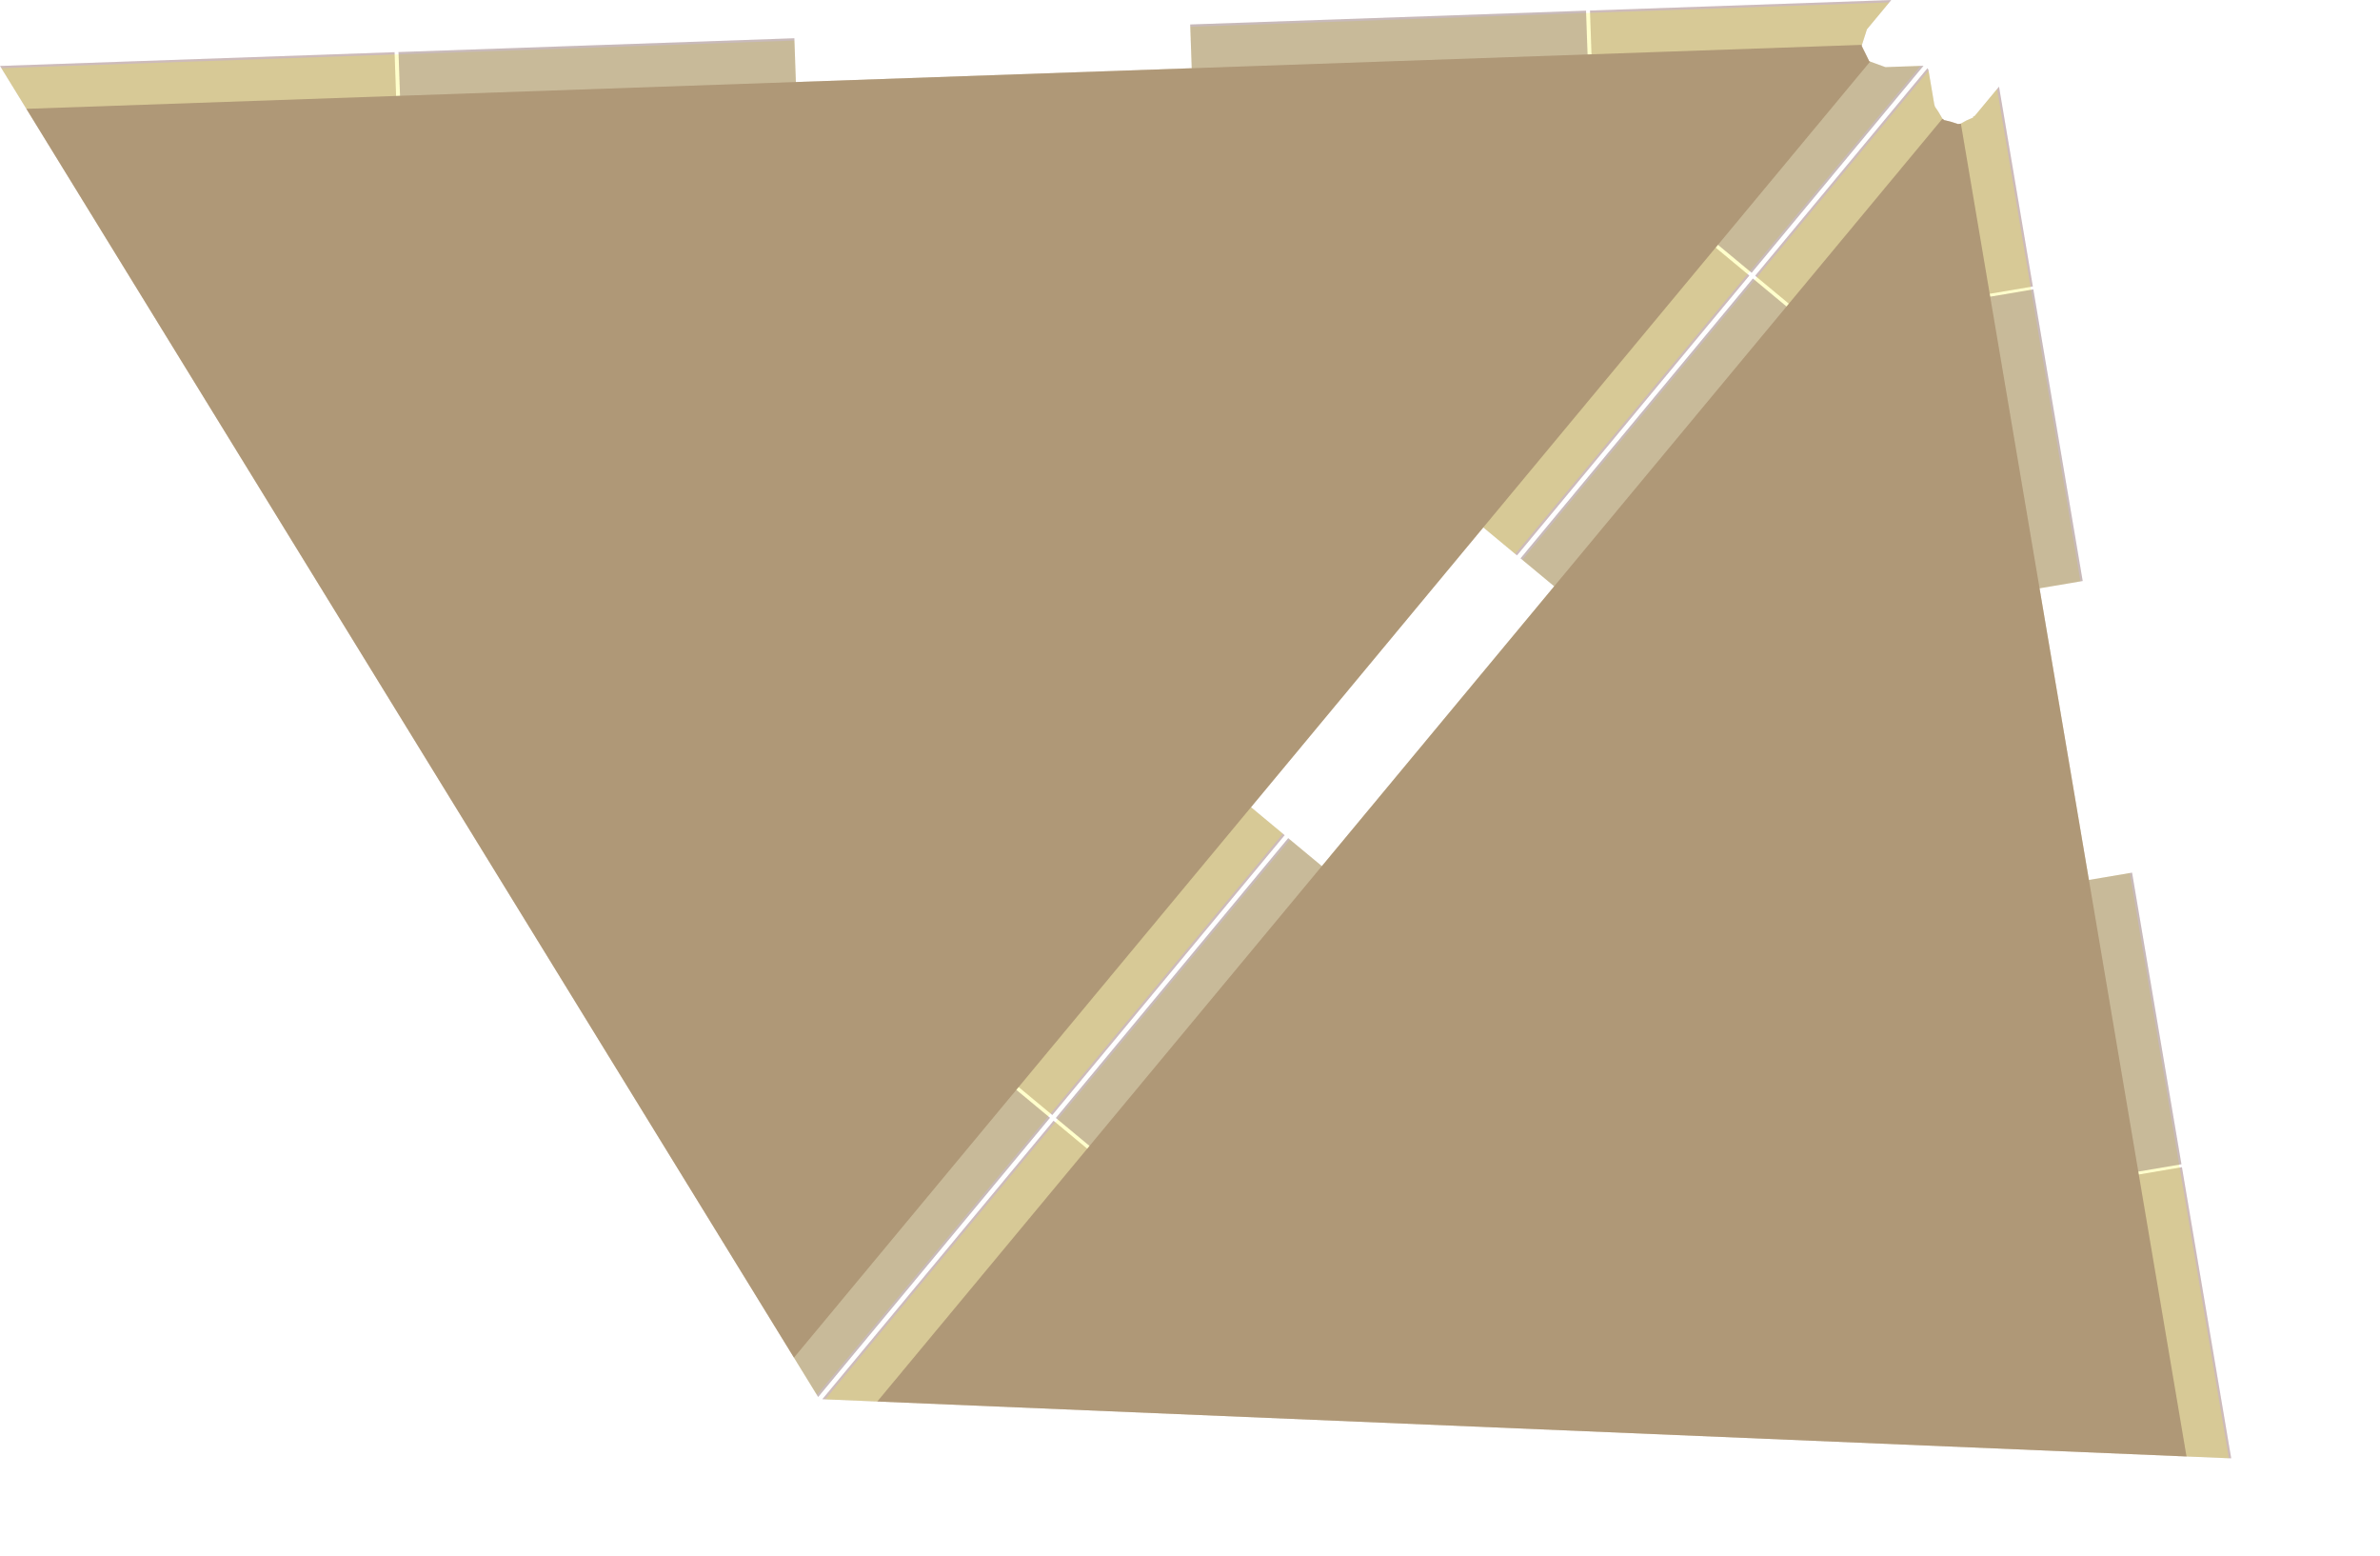
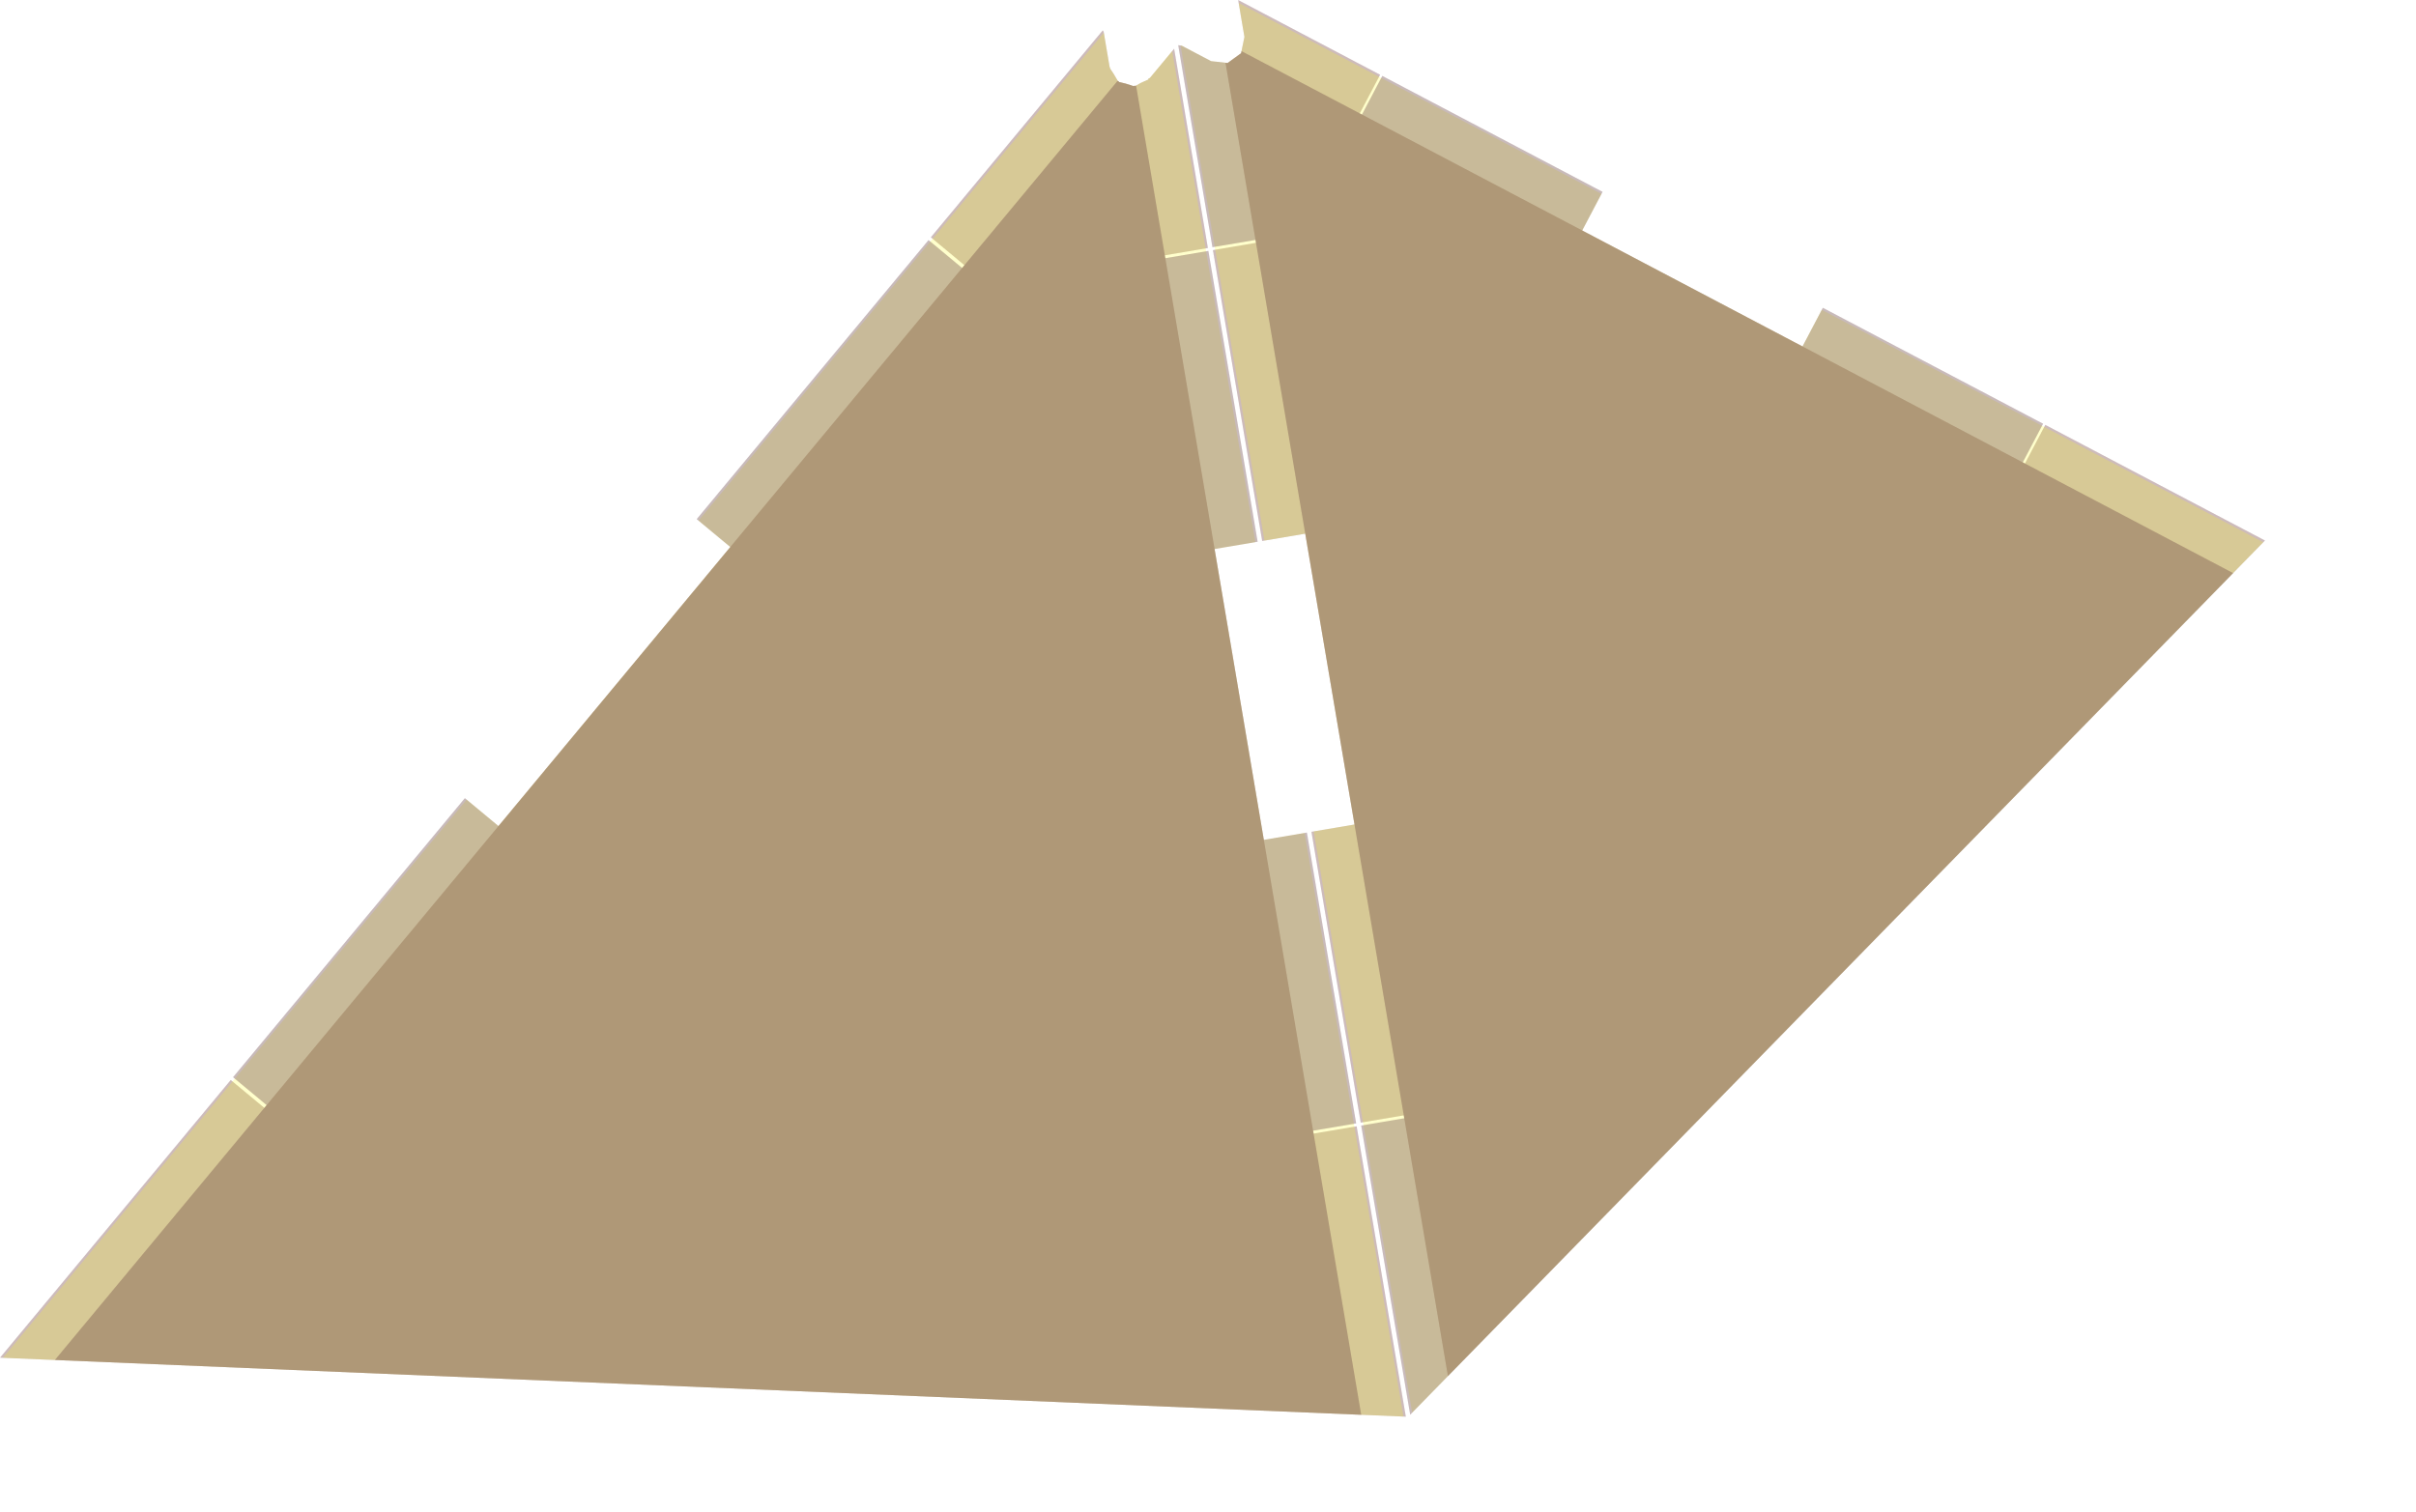
- <svg xmlns="http://www.w3.org/2000/svg" width="13664.4mm" height="8928.66mm" version="1.2" baseProfile="tiny">
+ <svg xmlns="http://www.w3.org/2000/svg" width="13901.4mm" height="8697.24mm" version="1.2" baseProfile="tiny">
  <defs>
</defs>
  <g fill="none" stroke="black" stroke-width="1" fill-rule="evenodd" stroke-linecap="square" stroke-linejoin="bevel">
-     <g fill="none" stroke="#000000" stroke-opacity="1" stroke-width="1" stroke-linecap="square" stroke-linejoin="bevel" transform="matrix(1,0,0,-1,0,31637)" font-family="MS Shell Dlg 2" font-size="10.312" font-weight="400" font-style="normal">
+     <g fill="none" stroke="#000000" stroke-opacity="1" stroke-width="1" stroke-linecap="square" stroke-linejoin="bevel" transform="matrix(1,0,0,-1,0,30817.1)" font-family="MS Shell Dlg 2" font-size="10.312" font-weight="400" font-style="normal">
</g>
-     <g fill="none" stroke="#000000" stroke-opacity="1" stroke-width="1" stroke-linecap="square" stroke-linejoin="bevel" transform="matrix(1,0,0,-1,0,31637)" font-family="MS Shell Dlg 2" font-size="10.312" font-weight="400" font-style="normal">
+     <g fill="none" stroke="#000000" stroke-opacity="1" stroke-width="1" stroke-linecap="square" stroke-linejoin="bevel" transform="matrix(1,0,0,-1,0,30817.1)" font-family="MS Shell Dlg 2" font-size="10.312" font-weight="400" font-style="normal">
</g>
-     <g fill="none" stroke="#000000" stroke-opacity="1" stroke-width="1" stroke-linecap="square" stroke-linejoin="bevel" transform="matrix(0.999986,0,0,-0.999986,44819.6,-120.536)" font-family="MS Shell Dlg 2" font-size="10.312" font-weight="400" font-style="normal">
+     <g fill="none" stroke="#000000" stroke-opacity="1" stroke-width="1" stroke-linecap="square" stroke-linejoin="bevel" transform="matrix(0.999981,0,0,-0.999981,26975.8,-940.32)" font-family="MS Shell Dlg 2" font-size="10.312" font-weight="400" font-style="normal">
</g>
-     <g fill="#333333" fill-opacity="0.2" stroke="#333333" stroke-opacity="1" stroke-width="1" stroke-linecap="round" stroke-linejoin="round" transform="matrix(0.999986,0,0,-0.999986,44819.6,-120.536)" font-family="MS Shell Dlg 2" font-size="10.312" font-weight="400" font-style="normal">
+     <g fill="#333333" fill-opacity="0.2" stroke="#333333" stroke-opacity="1" stroke-width="1" stroke-linecap="round" stroke-linejoin="round" transform="matrix(0.999981,0,0,-0.999981,26975.8,-940.32)" font-family="MS Shell Dlg 2" font-size="10.312" font-weight="400" font-style="normal">
      <path vector-effect="non-scaling-stroke" fill-rule="evenodd" d="M3596.99,-31757.5 L2626.58,-31716.8 L-25782.5,-30524.8 L-26975.8,-30474.7 L-21958.6,-24434 L-21958.4,-24434 L-21227.7,-25040.9 L-6002.06,-6709.06 L-6732.75,-6102.18 L-6732.79,-6102 L-2994.03,-1600.51 L-2974.32,-1634.37 L-2845.03,-2397.9 L-2831.44,-2420.96 L-2840.14,-2422.89 L-2758.53,-2544.71 L-2663.94,-2705.23 L-2647.45,-2710.49 L-2638.01,-2724.58 L-2494.6,-2759.25 L-2324.11,-2813.65 L-2304.99,-2805.1 L-2285.04,-2809.92 L-2156.36,-2738.6 L-1998.49,-2667.98 L-2009.35,-2657.13 L-1967.41,-2633.89 L-1441.62,-2000.84 L-707.752,-6334.88 L-707.877,-6335 L-1644.4,-6493.58 L1590.83,-25600 L2527.36,-25441.4 L2527.52,-25441.5 L3596.99,-31757.5" />
    </g>
-     <g fill="none" stroke="#000000" stroke-opacity="1" stroke-width="1" stroke-linecap="square" stroke-linejoin="bevel" transform="matrix(0.999986,0,0,-0.999986,44819.6,-120.536)" font-family="MS Shell Dlg 2" font-size="10.312" font-weight="400" font-style="normal">
+     <g fill="none" stroke="#000000" stroke-opacity="1" stroke-width="1" stroke-linecap="square" stroke-linejoin="bevel" transform="matrix(0.999981,0,0,-0.999981,26975.8,-940.32)" font-family="MS Shell Dlg 2" font-size="10.312" font-weight="400" font-style="normal">
</g>
-     <g fill="none" stroke="#000000" stroke-opacity="1" stroke-width="1" stroke-linecap="square" stroke-linejoin="bevel" transform="matrix(0.999986,0,0,-0.999986,44819.6,-120.536)" font-family="MS Shell Dlg 2" font-size="10.312" font-weight="400" font-style="normal">
+     <g fill="none" stroke="#000000" stroke-opacity="1" stroke-width="1" stroke-linecap="square" stroke-linejoin="bevel" transform="matrix(0.999981,0,0,-0.999981,26975.8,-940.32)" font-family="MS Shell Dlg 2" font-size="10.312" font-weight="400" font-style="normal">
</g>
-     <g fill="#333333" fill-opacity="0.2" stroke="#333333" stroke-opacity="1" stroke-width="1" stroke-linecap="round" stroke-linejoin="round" transform="matrix(0.999986,0,0,-0.999986,44819.6,-120.536)" font-family="MS Shell Dlg 2" font-size="10.312" font-weight="400" font-style="normal">
-       <path vector-effect="non-scaling-stroke" fill-rule="evenodd" d="M-4239.04,-1456.12 L-7591.01,-5491.92 L-6860.31,-6098.8 L-6860.28,-6098.98 L-11901.8,-12168.9 L-11901.9,-12168.9 L-12632.6,-11562.1 L-17674.2,-17632.2 L-16943.5,-18239.1 L-16943.5,-18239.3 L-21985,-24309.2 L-21985.2,-24309.2 L-22715.9,-23702.3 L-27591.6,-29572.7 L-44217.4,-2530.75 L-44819.7,-1551.13 L-36258.5,-1252.89 L-36258.4,-1253.02 L-36225.3,-2202.31 L-10284.6,-1298.63 L-10317.6,-349.343 L-10317.5,-349.198 L-3780.5,-121.472 L-4308.84,-757.592 L-4422.87,-1113.59 L-4258.17,-1449.17 L-4239.04,-1456.12" />
+     <g fill="#333333" fill-opacity="0.2" stroke="#333333" stroke-opacity="1" stroke-width="1" stroke-linecap="round" stroke-linejoin="round" transform="matrix(0.999981,0,0,-0.999981,26975.8,-940.32)" font-family="MS Shell Dlg 2" font-size="10.312" font-weight="400" font-style="normal">
+       <path vector-effect="non-scaling-stroke" fill-rule="evenodd" d="M-48.948,-941.43 L3037.23,-2566.31 L3037.23,-2566.47 L2594.72,-3406.95 L17061.4,-11023.7 L17503.9,-10183.2 L17504.1,-10183.1 L22281.1,-12698.3 L21551.8,-13444.4 L4512.56,-30875.3 L3552.05,-25202.8 L2615.52,-25361.4 L2615.37,-25361.3 L1544.13,-19034.9 L1544.25,-19034.8 L2480.78,-18876.2 L1409.51,-12549.6 L472.982,-12708.1 L472.827,-12708.1 L-598.413,-6381.63 L-598.288,-6381.52 L338.239,-6222.94 L-325.106,-2305.41 L-279.298,-2310.66 L13.941,-2098.22 L86.871,-1743.54 L-48.948,-941.43" />
    </g>
-     <g fill="none" stroke="#000000" stroke-opacity="1" stroke-width="1" stroke-linecap="square" stroke-linejoin="bevel" transform="matrix(0.999986,0,0,-0.999986,44819.6,-120.536)" font-family="MS Shell Dlg 2" font-size="10.312" font-weight="400" font-style="normal">
+     <g fill="none" stroke="#000000" stroke-opacity="1" stroke-width="1" stroke-linecap="square" stroke-linejoin="bevel" transform="matrix(0.999981,0,0,-0.999981,26975.8,-940.32)" font-family="MS Shell Dlg 2" font-size="10.312" font-weight="400" font-style="normal">
</g>
-     <g fill="none" stroke="#000000" stroke-opacity="1" stroke-width="1" stroke-linecap="square" stroke-linejoin="bevel" transform="matrix(0.999986,0,0,-0.999986,44819.6,-120.536)" font-family="MS Shell Dlg 2" font-size="10.312" font-weight="400" font-style="normal">
+     <g fill="none" stroke="#000000" stroke-opacity="1" stroke-width="1" stroke-linecap="square" stroke-linejoin="bevel" transform="matrix(0.999981,0,0,-0.999981,26975.8,-940.32)" font-family="MS Shell Dlg 2" font-size="10.312" font-weight="400" font-style="normal">
</g>
-     <g fill="#ae5151" fill-opacity="0.2" stroke="#333333" stroke-opacity="1" stroke-width="1" stroke-linecap="round" stroke-linejoin="round" transform="matrix(0.999986,0,0,-0.999986,44819.6,-120.536)" font-family="MS Shell Dlg 2" font-size="10.312" font-weight="400" font-style="normal">
+     <g fill="#ae5151" fill-opacity="0.2" stroke="#333333" stroke-opacity="1" stroke-width="1" stroke-linecap="round" stroke-linejoin="round" transform="matrix(0.999981,0,0,-0.999981,26975.8,-940.32)" font-family="MS Shell Dlg 2" font-size="10.312" font-weight="400" font-style="normal">
      <path vector-effect="non-scaling-stroke" fill-rule="evenodd" d="M3596.99,-31757.5 L2626.58,-31716.8 L-25782.5,-30524.8 L-26975.8,-30474.7 L-21958.6,-24434 L-21958.4,-24434 L-21227.7,-25040.9 L-6002.06,-6709.06 L-6732.75,-6102.18 L-6732.79,-6102 L-2994.03,-1600.51 L-2974.32,-1634.37 L-2845.03,-2397.9 L-2831.44,-2420.96 L-2840.14,-2422.89 L-2758.53,-2544.71 L-2663.94,-2705.23 L-2647.45,-2710.49 L-2638.01,-2724.58 L-2494.6,-2759.25 L-2324.11,-2813.65 L-2304.99,-2805.1 L-2285.04,-2809.92 L-2156.36,-2738.6 L-1998.49,-2667.98 L-2009.35,-2657.13 L-1967.41,-2633.89 L-1441.62,-2000.84 L-707.752,-6334.88 L-707.877,-6335 L-1644.4,-6493.58 L1590.83,-25600 L2527.36,-25441.4 L2527.52,-25441.5 L3596.99,-31757.5" />
    </g>
-     <g fill="none" stroke="#000000" stroke-opacity="1" stroke-width="1" stroke-linecap="square" stroke-linejoin="bevel" transform="matrix(0.999986,0,0,-0.999986,44819.6,-120.536)" font-family="MS Shell Dlg 2" font-size="10.312" font-weight="400" font-style="normal">
+     <g fill="none" stroke="#000000" stroke-opacity="1" stroke-width="1" stroke-linecap="square" stroke-linejoin="bevel" transform="matrix(0.999981,0,0,-0.999981,26975.8,-940.32)" font-family="MS Shell Dlg 2" font-size="10.312" font-weight="400" font-style="normal">
</g>
-     <g fill="none" stroke="#000000" stroke-opacity="1" stroke-width="1" stroke-linecap="square" stroke-linejoin="bevel" transform="matrix(0.999986,0,0,-0.999986,44819.6,-120.536)" font-family="MS Shell Dlg 2" font-size="10.312" font-weight="400" font-style="normal">
+     <g fill="none" stroke="#000000" stroke-opacity="1" stroke-width="1" stroke-linecap="square" stroke-linejoin="bevel" transform="matrix(0.999981,0,0,-0.999981,26975.8,-940.32)" font-family="MS Shell Dlg 2" font-size="10.312" font-weight="400" font-style="normal">
</g>
-     <g fill="#ae5151" fill-opacity="0.2" stroke="#333333" stroke-opacity="1" stroke-width="1" stroke-linecap="round" stroke-linejoin="round" transform="matrix(0.999986,0,0,-0.999986,44819.6,-120.536)" font-family="MS Shell Dlg 2" font-size="10.312" font-weight="400" font-style="normal">
-       <path vector-effect="non-scaling-stroke" fill-rule="evenodd" d="M-4239.04,-1456.12 L-7591.01,-5491.92 L-6860.31,-6098.8 L-6860.28,-6098.98 L-11901.8,-12168.9 L-11901.9,-12168.9 L-12632.6,-11562.1 L-17674.2,-17632.2 L-16943.5,-18239.1 L-16943.5,-18239.3 L-21985,-24309.2 L-21985.2,-24309.2 L-22715.9,-23702.3 L-27591.6,-29572.7 L-44217.4,-2530.75 L-44819.7,-1551.13 L-36258.5,-1252.89 L-36258.4,-1253.02 L-36225.3,-2202.31 L-10284.6,-1298.63 L-10317.6,-349.343 L-10317.5,-349.198 L-3780.5,-121.472 L-4308.84,-757.592 L-4422.87,-1113.59 L-4258.17,-1449.17 L-4239.04,-1456.12" />
+     <g fill="#ae5151" fill-opacity="0.2" stroke="#333333" stroke-opacity="1" stroke-width="1" stroke-linecap="round" stroke-linejoin="round" transform="matrix(0.999981,0,0,-0.999981,26975.8,-940.32)" font-family="MS Shell Dlg 2" font-size="10.312" font-weight="400" font-style="normal">
+       <path vector-effect="non-scaling-stroke" fill-rule="evenodd" d="M-48.948,-941.43 L3037.23,-2566.31 L3037.23,-2566.47 L2594.72,-3406.95 L17061.4,-11023.7 L17503.9,-10183.2 L17504.1,-10183.1 L22281.1,-12698.3 L21551.8,-13444.4 L4512.56,-30875.3 L3552.05,-25202.8 L2615.52,-25361.4 L2615.37,-25361.3 L1544.13,-19034.9 L1544.25,-19034.8 L2480.78,-18876.2 L1409.51,-12549.6 L472.982,-12708.1 L472.827,-12708.1 L-598.413,-6381.63 L-598.288,-6381.52 L338.239,-6222.94 L-325.106,-2305.41 L-279.298,-2310.66 L13.941,-2098.22 L86.871,-1743.54 L-48.948,-941.43" />
    </g>
-     <g fill="none" stroke="#000000" stroke-opacity="1" stroke-width="1" stroke-linecap="square" stroke-linejoin="bevel" transform="matrix(0.999986,0,0,-0.999986,44819.6,-120.536)" font-family="MS Shell Dlg 2" font-size="10.312" font-weight="400" font-style="normal">
+     <g fill="none" stroke="#000000" stroke-opacity="1" stroke-width="1" stroke-linecap="square" stroke-linejoin="bevel" transform="matrix(0.999981,0,0,-0.999981,26975.8,-940.32)" font-family="MS Shell Dlg 2" font-size="10.312" font-weight="400" font-style="normal">
</g>
-     <g fill="none" stroke="#000000" stroke-opacity="1" stroke-width="1" stroke-linecap="square" stroke-linejoin="bevel" transform="matrix(0.999986,0,0,-0.999986,44819.6,-120.536)" font-family="MS Shell Dlg 2" font-size="10.312" font-weight="400" font-style="normal">
+     <g fill="none" stroke="#000000" stroke-opacity="1" stroke-width="1" stroke-linecap="square" stroke-linejoin="bevel" transform="matrix(0.999981,0,0,-0.999981,26975.8,-940.32)" font-family="MS Shell Dlg 2" font-size="10.312" font-weight="400" font-style="normal">
</g>
-     <g fill="#ffff00" fill-opacity="0.2" stroke="#333333" stroke-opacity="1" stroke-width="1" stroke-linecap="round" stroke-linejoin="round" transform="matrix(0.999986,0,0,-0.999986,44819.6,-120.536)" font-family="MS Shell Dlg 2" font-size="10.312" font-weight="400" font-style="normal">
+     <g fill="#ffff00" fill-opacity="0.2" stroke="#333333" stroke-opacity="1" stroke-width="1" stroke-linecap="round" stroke-linejoin="round" transform="matrix(0.999981,0,0,-0.999981,26975.8,-940.32)" font-family="MS Shell Dlg 2" font-size="10.312" font-weight="400" font-style="normal">
      <path vector-effect="non-scaling-stroke" fill-rule="evenodd" d="M3545.92,-31755.4 L2626.58,-31716.8 L2575.5,-31714.7 L-25719.7,-30527.4 L-25782.5,-30524.8 L-26913,-30477.4 L-16828,-18335 L-16135.7,-18910 L-11094.1,-12839.9 L-11786.4,-12264.9 L-2971.41,-1651.53 L-2845.03,-2397.9 L-2831.44,-2420.96 L-2840.14,-2422.89 L-2758.53,-2544.71 L-2663.94,-2705.23 L-2647.45,-2710.49 L-2638.01,-2724.58 L-2494.6,-2759.25 L-2324.11,-2813.65 L-2304.99,-2805.1 L-2285.04,-2809.92 L-2156.36,-2738.6 L-1998.49,-2667.98 L-2009.35,-2657.13 L-1967.41,-2633.89 L-1483.75,-2051.56 L324.948,-12733.2 L-562.421,-12883.5 L508.85,-19210.1 L1396.22,-19059.8 L3545.92,-31755.4" />
    </g>
-     <g fill="none" stroke="#000000" stroke-opacity="1" stroke-width="1" stroke-linecap="square" stroke-linejoin="bevel" transform="matrix(0.999986,0,0,-0.999986,44819.6,-120.536)" font-family="MS Shell Dlg 2" font-size="10.312" font-weight="400" font-style="normal">
+     <g fill="none" stroke="#000000" stroke-opacity="1" stroke-width="1" stroke-linecap="square" stroke-linejoin="bevel" transform="matrix(0.999981,0,0,-0.999981,26975.8,-940.32)" font-family="MS Shell Dlg 2" font-size="10.312" font-weight="400" font-style="normal">
</g>
-     <g fill="none" stroke="#000000" stroke-opacity="1" stroke-width="1" stroke-linecap="square" stroke-linejoin="bevel" transform="matrix(0.999986,0,0,-0.999986,44819.6,-120.536)" font-family="MS Shell Dlg 2" font-size="10.312" font-weight="400" font-style="normal">
+     <g fill="none" stroke="#000000" stroke-opacity="1" stroke-width="1" stroke-linecap="square" stroke-linejoin="bevel" transform="matrix(0.999981,0,0,-0.999981,26975.8,-940.32)" font-family="MS Shell Dlg 2" font-size="10.312" font-weight="400" font-style="normal">
</g>
-     <g fill="#ffff00" fill-opacity="0.2" stroke="#333333" stroke-opacity="1" stroke-width="1" stroke-linecap="round" stroke-linejoin="round" transform="matrix(0.999986,0,0,-0.999986,44819.6,-120.536)" font-family="MS Shell Dlg 2" font-size="10.312" font-weight="400" font-style="normal">
-       <path vector-effect="non-scaling-stroke" fill-rule="evenodd" d="M-27093.9,-30382.2 L-27591.6,-29572.7 L-27619.2,-29527.8 L-44217.4,-2530.75 L-44247.5,-2481.77 L-44789.6,-1600.11 L-27581.1,-1000.63 L-27549.8,-1900.08 L-18960.1,-1600.85 L-18991.4,-701.396 L-3823.29,-172.993 L-4308.84,-757.592 L-4422.87,-1113.59 L-4258.17,-1449.17 L-3906.8,-1576.75 L-3147.32,-1550.29 L-11940.3,-12137.1 L-12632.6,-11562.1 L-17674.2,-17632.2 L-16981.9,-18207.2 L-27093.9,-30382.2" />
+     <g fill="#ffff00" fill-opacity="0.2" stroke="#333333" stroke-opacity="1" stroke-width="1" stroke-linecap="round" stroke-linejoin="round" transform="matrix(0.999981,0,0,-0.999981,26975.8,-940.32)" font-family="MS Shell Dlg 2" font-size="10.312" font-weight="400" font-style="normal">
+       <path vector-effect="non-scaling-stroke" fill-rule="evenodd" d="M4555.78,-30831.1 L4512.56,-30875.3 L3734.52,-31671.2 L1593.41,-19026.4 L2480.78,-18876.2 L1409.51,-12549.6 L522.141,-12699.8 L-1301.46,-1930.17 L-1276.58,-1933.78 L-639.05,-2269.44 L-279.298,-2310.66 L13.941,-2098.22 L86.871,-1743.54 L-38.443,-1003.47 L7852.21,-5157.91 L7432.92,-5954.27 L12223.2,-8476.37 L12642.5,-7680.01 L22244.7,-12735.6 L21588.2,-13407.1 L21551.8,-13444.4 L4555.78,-30831.1" />
    </g>
-     <g fill="none" stroke="#000000" stroke-opacity="1" stroke-width="1" stroke-linecap="square" stroke-linejoin="bevel" transform="matrix(0.999986,0,0,-0.999986,44819.6,-120.536)" font-family="MS Shell Dlg 2" font-size="10.312" font-weight="400" font-style="normal">
+     <g fill="none" stroke="#000000" stroke-opacity="1" stroke-width="1" stroke-linecap="square" stroke-linejoin="bevel" transform="matrix(0.999981,0,0,-0.999981,26975.8,-940.32)" font-family="MS Shell Dlg 2" font-size="10.312" font-weight="400" font-style="normal">
</g>
-     <g fill="none" stroke="#000000" stroke-opacity="1" stroke-width="1" stroke-linecap="square" stroke-linejoin="bevel" transform="matrix(0.999986,0,0,-0.999986,44819.6,-120.536)" font-family="MS Shell Dlg 2" font-size="10.312" font-weight="400" font-style="normal">
+     <g fill="none" stroke="#000000" stroke-opacity="1" stroke-width="1" stroke-linecap="square" stroke-linejoin="bevel" transform="matrix(0.999981,0,0,-0.999981,26975.8,-940.32)" font-family="MS Shell Dlg 2" font-size="10.312" font-weight="400" font-style="normal">
</g>
-     <g fill="#ae5151" fill-opacity="0.2" stroke="#333333" stroke-opacity="1" stroke-width="1" stroke-linecap="round" stroke-linejoin="round" transform="matrix(0.999986,0,0,-0.999986,44819.6,-120.536)" font-family="MS Shell Dlg 2" font-size="10.312" font-weight="400" font-style="normal">
+     <g fill="#ae5151" fill-opacity="0.2" stroke="#333333" stroke-opacity="1" stroke-width="1" stroke-linecap="round" stroke-linejoin="round" transform="matrix(0.999981,0,0,-0.999981,26975.8,-940.32)" font-family="MS Shell Dlg 2" font-size="10.312" font-weight="400" font-style="normal">
      <path vector-effect="non-scaling-stroke" fill-rule="evenodd" d="M1445.38,-19051.5 L1445.53,-19051.6 L2516.77,-25378 L2516.65,-25378.1 L1580.12,-25536.7 L2626.58,-31716.8 L-25782.5,-30524.8 L-21177.3,-24980.2 L-21908,-24373.3 L-21908.1,-24373.1 L-16866.6,-18303.2 L-16866.4,-18303.2 L-16135.7,-18910 L-11094.1,-12839.9 L-11824.8,-12233 L-11824.8,-12232.8 L-6783.35,-6162.87 L-6783.17,-6162.88 L-6052.47,-6769.77 L-2669.21,-2696.29 L-2663.94,-2705.23 L-2647.45,-2710.49 L-2638.01,-2724.58 L-2494.6,-2759.25 L-2324.11,-2813.65 L-2304.99,-2805.1 L-2285.04,-2809.92 L-2269.6,-2801.36 L-1633.69,-6556.84 L-697.164,-6398.26 L-697.009,-6398.33 L374.231,-12724.8 L374.107,-12724.9 L-562.421,-12883.5 L508.85,-19210.1 L1445.38,-19051.5" />
    </g>
-     <g fill="none" stroke="#000000" stroke-opacity="1" stroke-width="1" stroke-linecap="square" stroke-linejoin="bevel" transform="matrix(0.999986,0,0,-0.999986,44819.6,-120.536)" font-family="MS Shell Dlg 2" font-size="10.312" font-weight="400" font-style="normal">
+     <g fill="none" stroke="#000000" stroke-opacity="1" stroke-width="1" stroke-linecap="square" stroke-linejoin="bevel" transform="matrix(0.999981,0,0,-0.999981,26975.8,-940.32)" font-family="MS Shell Dlg 2" font-size="10.312" font-weight="400" font-style="normal">
</g>
-     <g fill="none" stroke="#000000" stroke-opacity="1" stroke-width="1" stroke-linecap="square" stroke-linejoin="bevel" transform="matrix(0.999986,0,0,-0.999986,44819.6,-120.536)" font-family="MS Shell Dlg 2" font-size="10.312" font-weight="400" font-style="normal">
+     <g fill="none" stroke="#000000" stroke-opacity="1" stroke-width="1" stroke-linecap="square" stroke-linejoin="bevel" transform="matrix(0.999981,0,0,-0.999981,26975.8,-940.32)" font-family="MS Shell Dlg 2" font-size="10.312" font-weight="400" font-style="normal">
</g>
-     <g fill="#ae5151" fill-opacity="0.2" stroke="#333333" stroke-opacity="1" stroke-width="1" stroke-linecap="round" stroke-linejoin="round" transform="matrix(0.999986,0,0,-0.999986,44819.6,-120.536)" font-family="MS Shell Dlg 2" font-size="10.312" font-weight="400" font-style="normal">
-       <path vector-effect="non-scaling-stroke" fill-rule="evenodd" d="M-27066.3,-30427.1 L-27591.6,-29572.7 L-27619.2,-29527.8 L-44247.5,-2481.77 L-36139.4,-2199.32 L-36172.5,-1250.03 L-36172.4,-1249.89 L-27583,-950.663 L-27582.8,-950.8 L-27549.8,-1900.08 L-18960.1,-1600.85 L-18993.2,-651.568 L-18993.1,-651.422 L-10403.6,-352.199 L-10403.5,-352.336 L-10370.4,-1301.62 L-4416.66,-1094.21 L-4422.87,-1113.59 L-4258.17,-1449.17 L-3906.8,-1576.75 L-3080.38,-1547.96 L-6809.72,-6038.11 L-6809.9,-6038.1 L-7540.6,-5431.22 L-22766.3,-23763 L-22035.6,-24369.9 L-22035.5,-24370.1 L-27066.3,-30427.1" />
+     <g fill="#ae5151" fill-opacity="0.2" stroke="#333333" stroke-opacity="1" stroke-width="1" stroke-linecap="round" stroke-linejoin="round" transform="matrix(0.999981,0,0,-0.999981,26975.8,-940.32)" font-family="MS Shell Dlg 2" font-size="10.312" font-weight="400" font-style="normal">
+       <path vector-effect="non-scaling-stroke" fill-rule="evenodd" d="M4555.78,-30831.1 L4512.56,-30875.3 L3691.29,-31715.4 L2626.11,-25424.8 L2626.24,-25424.7 L3562.76,-25266.1 L327.526,-6159.67 L-609.001,-6318.25 L-609.156,-6318.19 L-1352.68,-1927.16 L-1346.71,-1923.6 L-1276.58,-1933.78 L-639.05,-2269.44 L-279.298,-2310.66 L13.941,-2098.22 L23.228,-2053.06 L2642.62,-3432.17 L3085.13,-2591.69 L3085.27,-2591.6 L7875.43,-5113.63 L7875.43,-5113.79 L7432.92,-5954.27 L12223.2,-8476.37 L12665.7,-7635.89 L12665.9,-7635.8 L17456,-10157.8 L17456,-10158 L17013.5,-10998.5 L21588.2,-13407.1 L4555.78,-30831.1" />
    </g>
-     <g fill="none" stroke="#000000" stroke-opacity="1" stroke-width="1" stroke-linecap="square" stroke-linejoin="bevel" transform="matrix(0.999986,0,0,-0.999986,44819.6,-120.536)" font-family="MS Shell Dlg 2" font-size="10.312" font-weight="400" font-style="normal">
+     <g fill="none" stroke="#000000" stroke-opacity="1" stroke-width="1" stroke-linecap="square" stroke-linejoin="bevel" transform="matrix(0.999981,0,0,-0.999981,26975.8,-940.32)" font-family="MS Shell Dlg 2" font-size="10.312" font-weight="400" font-style="normal">
</g>
-     <g fill="none" stroke="#000000" stroke-opacity="1" stroke-width="1" stroke-linecap="square" stroke-linejoin="bevel" transform="matrix(0.999986,0,0,-0.999986,44819.6,-120.536)" font-family="MS Shell Dlg 2" font-size="10.312" font-weight="400" font-style="normal">
+     <g fill="none" stroke="#000000" stroke-opacity="1" stroke-width="1" stroke-linecap="square" stroke-linejoin="bevel" transform="matrix(0.999981,0,0,-0.999981,26975.8,-940.32)" font-family="MS Shell Dlg 2" font-size="10.312" font-weight="400" font-style="normal">
</g>
-     <g fill="#333333" fill-opacity="0.2" stroke="#333333" stroke-opacity="1" stroke-width="1" stroke-linecap="round" stroke-linejoin="round" transform="matrix(0.999986,0,0,-0.999986,44819.6,-120.536)" font-family="MS Shell Dlg 2" font-size="10.312" font-weight="400" font-style="normal">
+     <g fill="#333333" fill-opacity="0.2" stroke="#333333" stroke-opacity="1" stroke-width="1" stroke-linecap="round" stroke-linejoin="round" transform="matrix(0.999981,0,0,-0.999981,26975.8,-940.32)" font-family="MS Shell Dlg 2" font-size="10.312" font-weight="400" font-style="normal">
      <path vector-effect="non-scaling-stroke" fill-rule="evenodd" d="M1445.38,-19051.5 L1445.53,-19051.6 L2516.77,-25378 L2516.65,-25378.1 L1580.12,-25536.7 L2626.58,-31716.8 L-25782.5,-30524.8 L-21177.3,-24980.2 L-21908,-24373.3 L-21908.1,-24373.1 L-16866.6,-18303.2 L-16866.4,-18303.2 L-16135.7,-18910 L-11094.1,-12839.9 L-11824.8,-12233 L-11824.8,-12232.8 L-6783.35,-6162.87 L-6783.17,-6162.88 L-6052.47,-6769.77 L-2669.21,-2696.29 L-2663.94,-2705.23 L-2647.45,-2710.49 L-2638.01,-2724.58 L-2494.6,-2759.25 L-2324.11,-2813.65 L-2304.99,-2805.1 L-2285.04,-2809.92 L-2269.6,-2801.36 L-1633.69,-6556.84 L-697.164,-6398.26 L-697.009,-6398.33 L374.231,-12724.8 L374.107,-12724.9 L-562.421,-12883.5 L508.85,-19210.1 L1445.38,-19051.5" />
    </g>
-     <g fill="none" stroke="#000000" stroke-opacity="1" stroke-width="1" stroke-linecap="square" stroke-linejoin="bevel" transform="matrix(0.999986,0,0,-0.999986,44819.6,-120.536)" font-family="MS Shell Dlg 2" font-size="10.312" font-weight="400" font-style="normal">
+     <g fill="none" stroke="#000000" stroke-opacity="1" stroke-width="1" stroke-linecap="square" stroke-linejoin="bevel" transform="matrix(0.999981,0,0,-0.999981,26975.8,-940.32)" font-family="MS Shell Dlg 2" font-size="10.312" font-weight="400" font-style="normal">
</g>
-     <g fill="none" stroke="#000000" stroke-opacity="1" stroke-width="1" stroke-linecap="square" stroke-linejoin="bevel" transform="matrix(0.999986,0,0,-0.999986,44819.6,-120.536)" font-family="MS Shell Dlg 2" font-size="10.312" font-weight="400" font-style="normal">
+     <g fill="none" stroke="#000000" stroke-opacity="1" stroke-width="1" stroke-linecap="square" stroke-linejoin="bevel" transform="matrix(0.999981,0,0,-0.999981,26975.8,-940.32)" font-family="MS Shell Dlg 2" font-size="10.312" font-weight="400" font-style="normal">
</g>
-     <g fill="#333333" fill-opacity="0.2" stroke="#333333" stroke-opacity="1" stroke-width="1" stroke-linecap="round" stroke-linejoin="round" transform="matrix(0.999986,0,0,-0.999986,44819.6,-120.536)" font-family="MS Shell Dlg 2" font-size="10.312" font-weight="400" font-style="normal">
-       <path vector-effect="non-scaling-stroke" fill-rule="evenodd" d="M-27066.3,-30427.1 L-27591.6,-29572.7 L-27619.2,-29527.8 L-44247.5,-2481.77 L-36139.4,-2199.32 L-36172.5,-1250.03 L-36172.4,-1249.89 L-27583,-950.663 L-27582.8,-950.8 L-27549.8,-1900.08 L-18960.1,-1600.85 L-18993.2,-651.568 L-18993.1,-651.422 L-10403.6,-352.199 L-10403.5,-352.336 L-10370.4,-1301.62 L-4416.66,-1094.21 L-4422.87,-1113.59 L-4258.17,-1449.17 L-3906.8,-1576.75 L-3080.38,-1547.96 L-6809.72,-6038.11 L-6809.9,-6038.1 L-7540.6,-5431.22 L-22766.3,-23763 L-22035.6,-24369.9 L-22035.5,-24370.1 L-27066.3,-30427.1" />
+     <g fill="#333333" fill-opacity="0.2" stroke="#333333" stroke-opacity="1" stroke-width="1" stroke-linecap="round" stroke-linejoin="round" transform="matrix(0.999981,0,0,-0.999981,26975.8,-940.32)" font-family="MS Shell Dlg 2" font-size="10.312" font-weight="400" font-style="normal">
+       <path vector-effect="non-scaling-stroke" fill-rule="evenodd" d="M4555.78,-30831.1 L4512.56,-30875.3 L3691.29,-31715.4 L2626.11,-25424.8 L2626.24,-25424.7 L3562.76,-25266.1 L327.526,-6159.67 L-609.001,-6318.25 L-609.156,-6318.19 L-1352.68,-1927.16 L-1346.71,-1923.6 L-1276.58,-1933.78 L-639.05,-2269.44 L-279.298,-2310.66 L13.941,-2098.22 L23.228,-2053.06 L2642.62,-3432.17 L3085.13,-2591.69 L3085.27,-2591.6 L7875.43,-5113.63 L7875.43,-5113.79 L7432.92,-5954.27 L12223.2,-8476.37 L12665.7,-7635.89 L12665.9,-7635.8 L17456,-10157.8 L17456,-10158 L17013.5,-10998.5 L21588.2,-13407.1 L4555.78,-30831.1" />
    </g>
-     <g fill="none" stroke="#000000" stroke-opacity="1" stroke-width="1" stroke-linecap="square" stroke-linejoin="bevel" transform="matrix(0.999986,0,0,-0.999986,44819.6,-120.536)" font-family="MS Shell Dlg 2" font-size="10.312" font-weight="400" font-style="normal">
+     <g fill="none" stroke="#000000" stroke-opacity="1" stroke-width="1" stroke-linecap="square" stroke-linejoin="bevel" transform="matrix(0.999981,0,0,-0.999981,26975.8,-940.32)" font-family="MS Shell Dlg 2" font-size="10.312" font-weight="400" font-style="normal">
</g>
-     <g fill="none" stroke="#000000" stroke-opacity="1" stroke-width="1" stroke-linecap="square" stroke-linejoin="bevel" transform="matrix(1,0,0,-1,0,31637)" font-family="MS Shell Dlg 2" font-size="10.312" font-weight="400" font-style="normal">
+     <g fill="none" stroke="#000000" stroke-opacity="1" stroke-width="1" stroke-linecap="square" stroke-linejoin="bevel" transform="matrix(1,0,0,-1,0,30817.1)" font-family="MS Shell Dlg 2" font-size="10.312" font-weight="400" font-style="normal">
</g>
  </g>
</svg>
